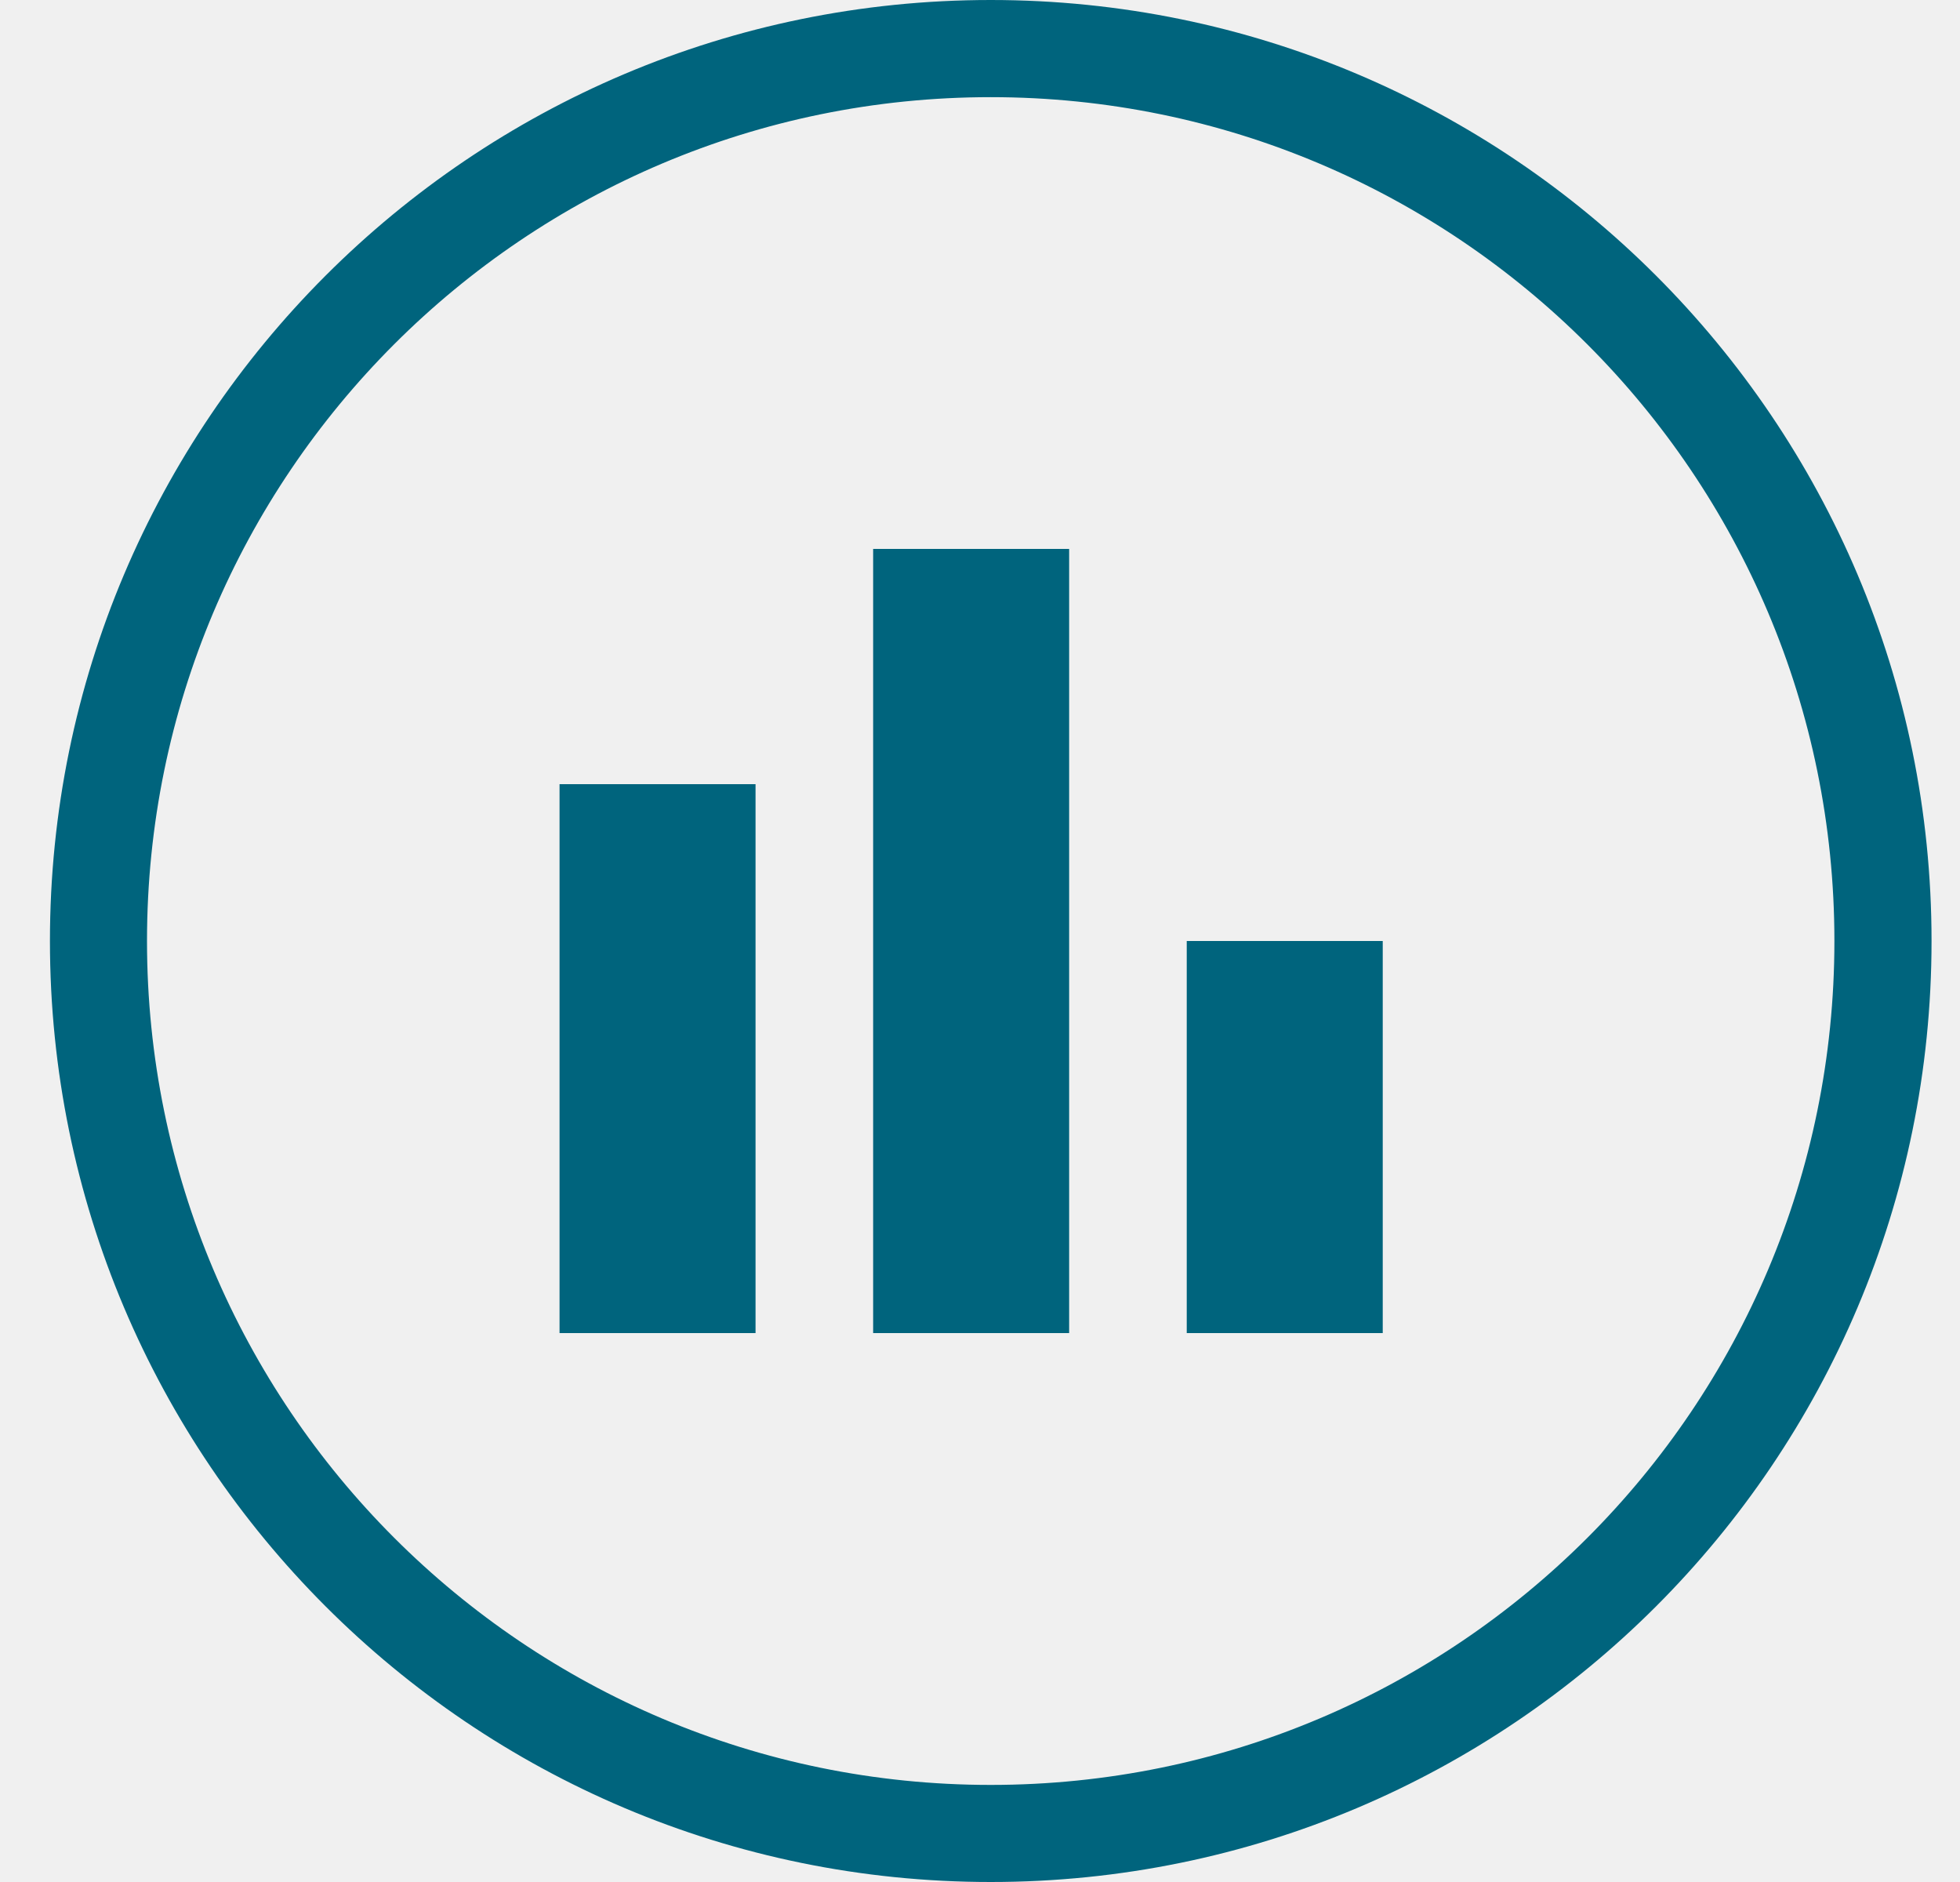
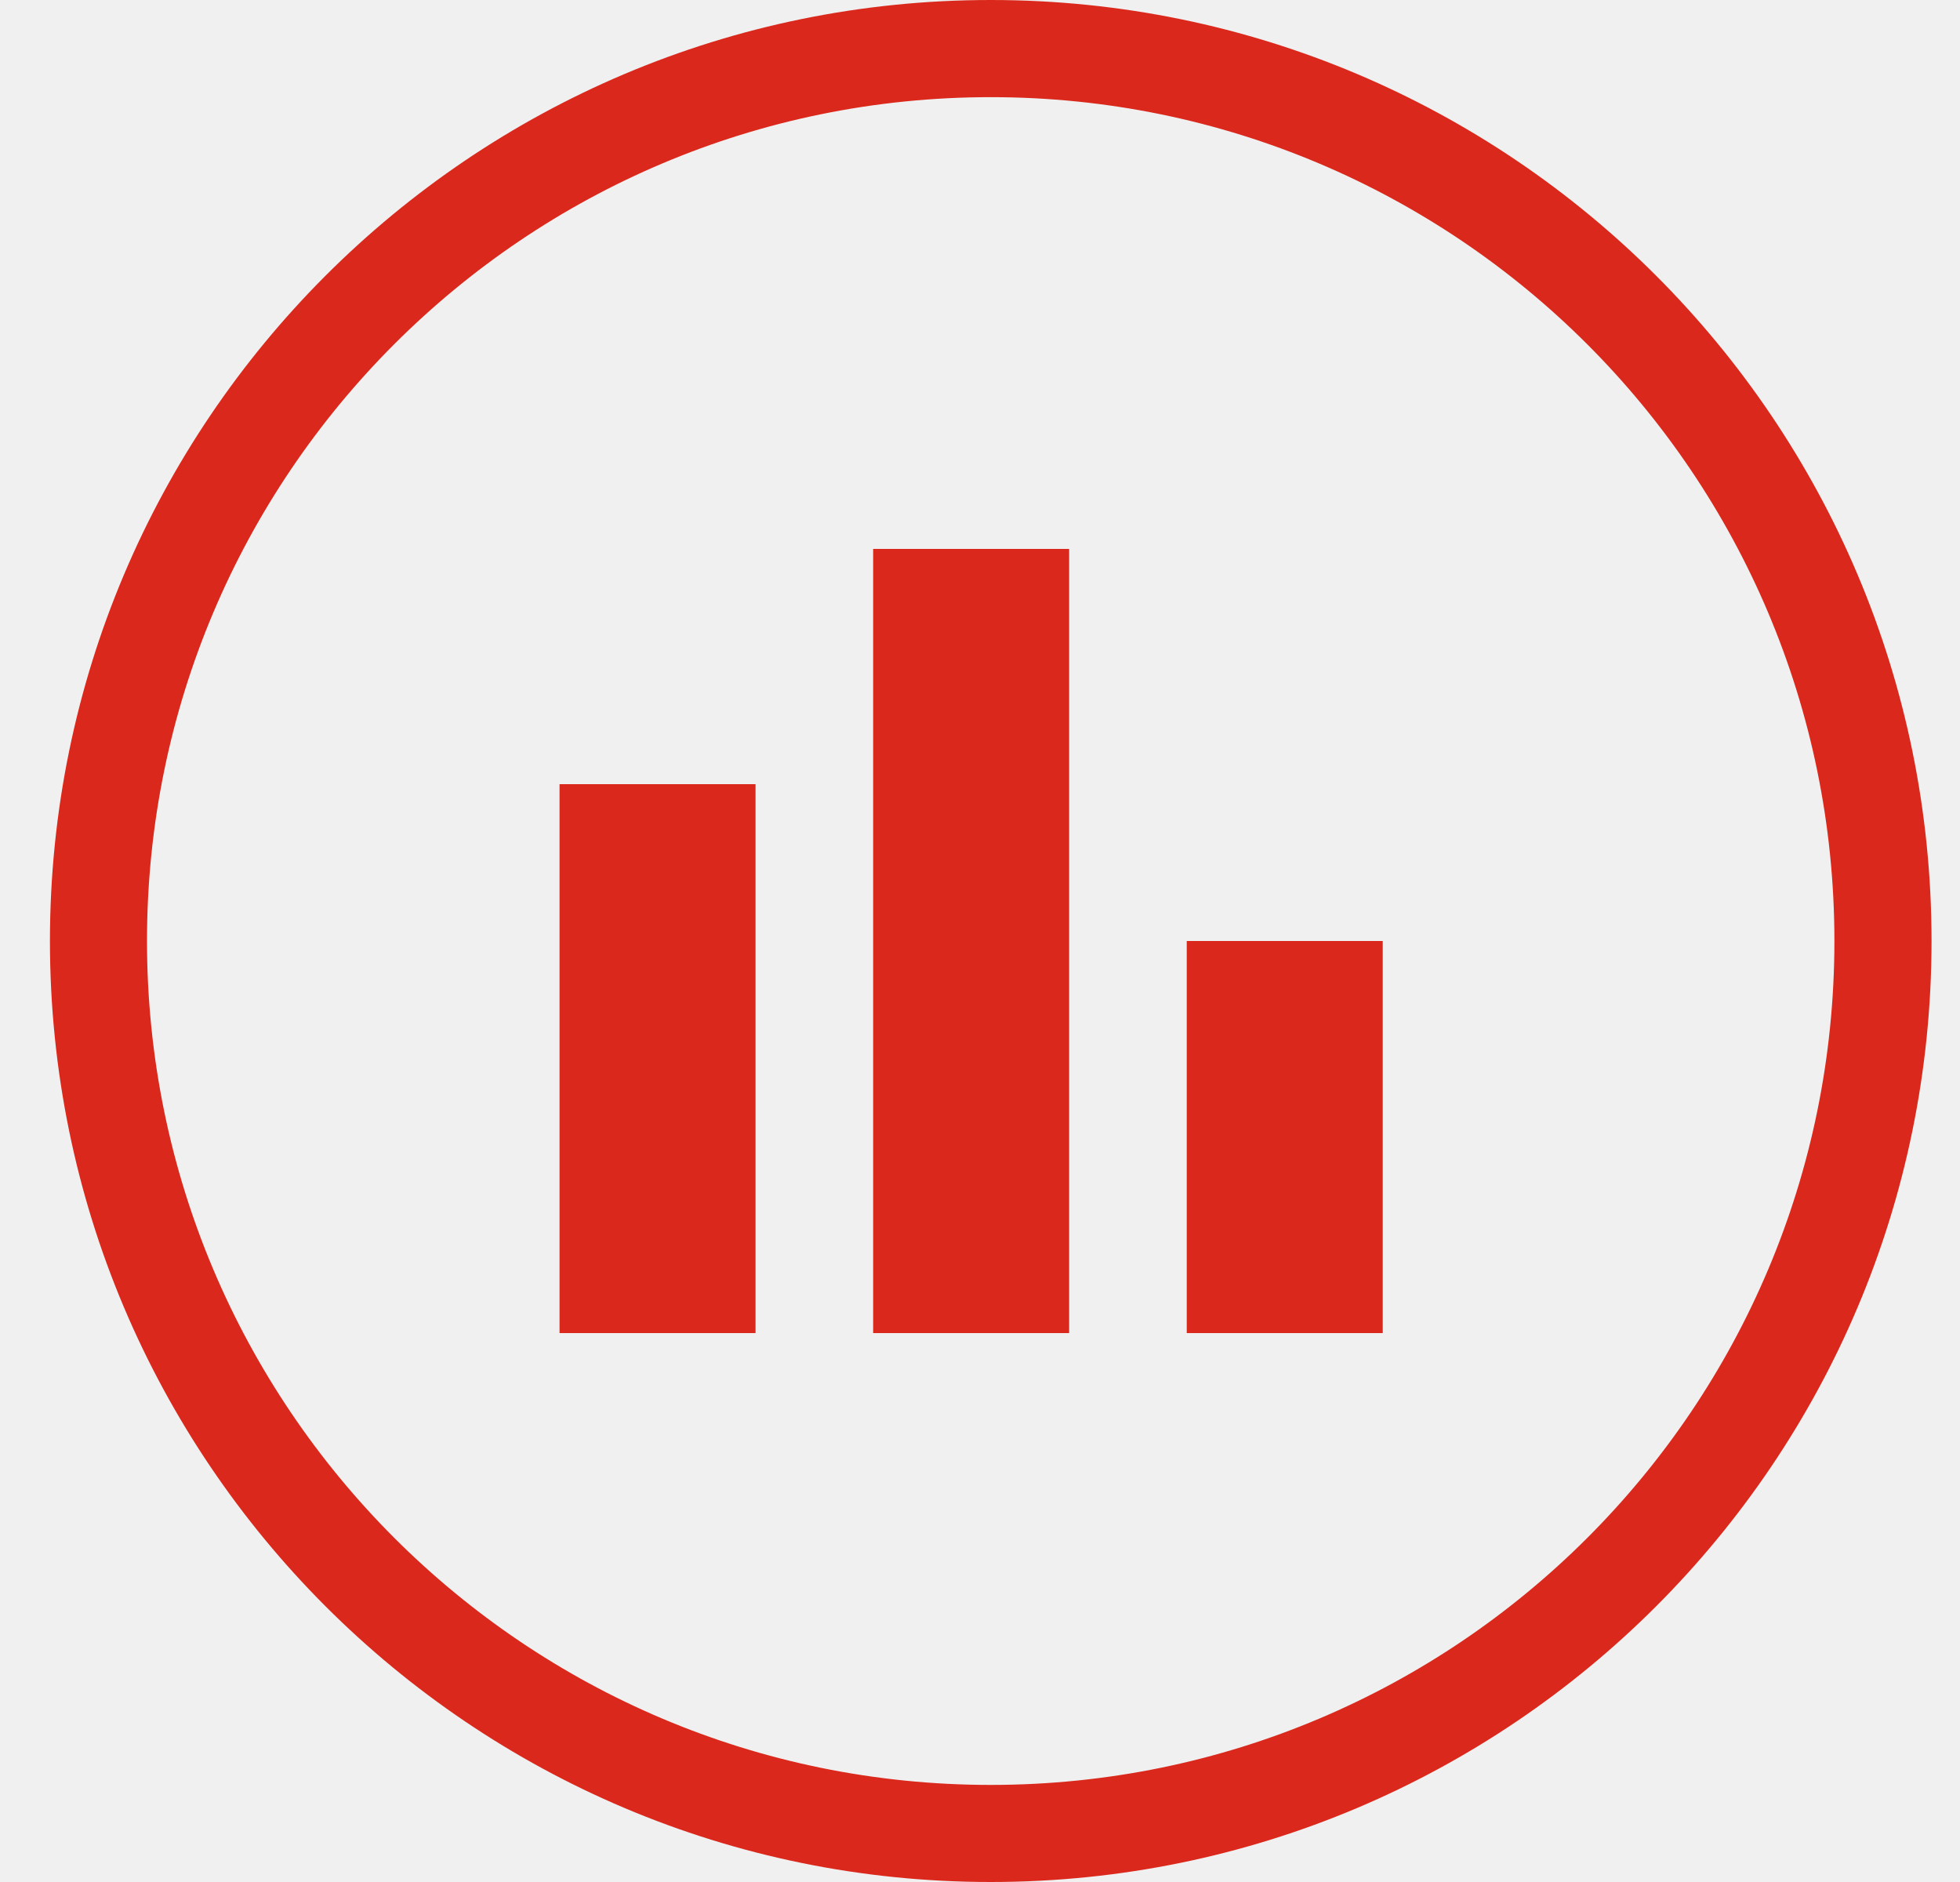
<svg xmlns="http://www.w3.org/2000/svg" width="25" height="24" viewBox="0 0 25 24" fill="none">
  <g clip-path="url(#clip0_chart)">
-     <path d="M7.137 17H9.637V10H7.137V17ZM11.137 17H13.637V7H11.137V17ZM15.137 17H17.637V12H15.137V17Z" fill="#00647D" />
-     <path fill-rule="evenodd" clip-rule="evenodd" d="M12.637 1.239C18.577 1.239 23.398 6.054 23.398 12C23.398 17.946 18.583 22.762 12.637 22.762C6.69 22.762 1.875 17.94 1.875 12C1.875 6.06 6.69 1.239 12.637 1.239ZM12.637 0C19.265 0 24.637 5.371 24.637 12C24.637 18.629 19.265 24 12.637 24C6.008 24 0.637 18.622 0.637 12C0.637 5.378 6.008 0 12.637 0Z" fill="#00647D" />
+     <path d="M7.137 17H9.637V10H7.137V17ZM11.137 17H13.637V7H11.137V17ZM15.137 17H17.637V12H15.137V17Z" fill="#DA291C" />
+     <path fill-rule="evenodd" clip-rule="evenodd" d="M12.637 1.239C18.577 1.239 23.398 6.054 23.398 12C23.398 17.946 18.583 22.762 12.637 22.762C6.69 22.762 1.875 17.94 1.875 12C1.875 6.06 6.69 1.239 12.637 1.239ZM12.637 0C19.265 0 24.637 5.371 24.637 12C24.637 18.629 19.265 24 12.637 24C6.008 24 0.637 18.622 0.637 12C0.637 5.378 6.008 0 12.637 0Z" fill="#DA291C" />
  </g>
  <defs>
    <clipPath id="clip0_chart">
      <rect width="24" height="24" fill="white" transform="translate(0.636719)" />
    </clipPath>
  </defs>
</svg>
